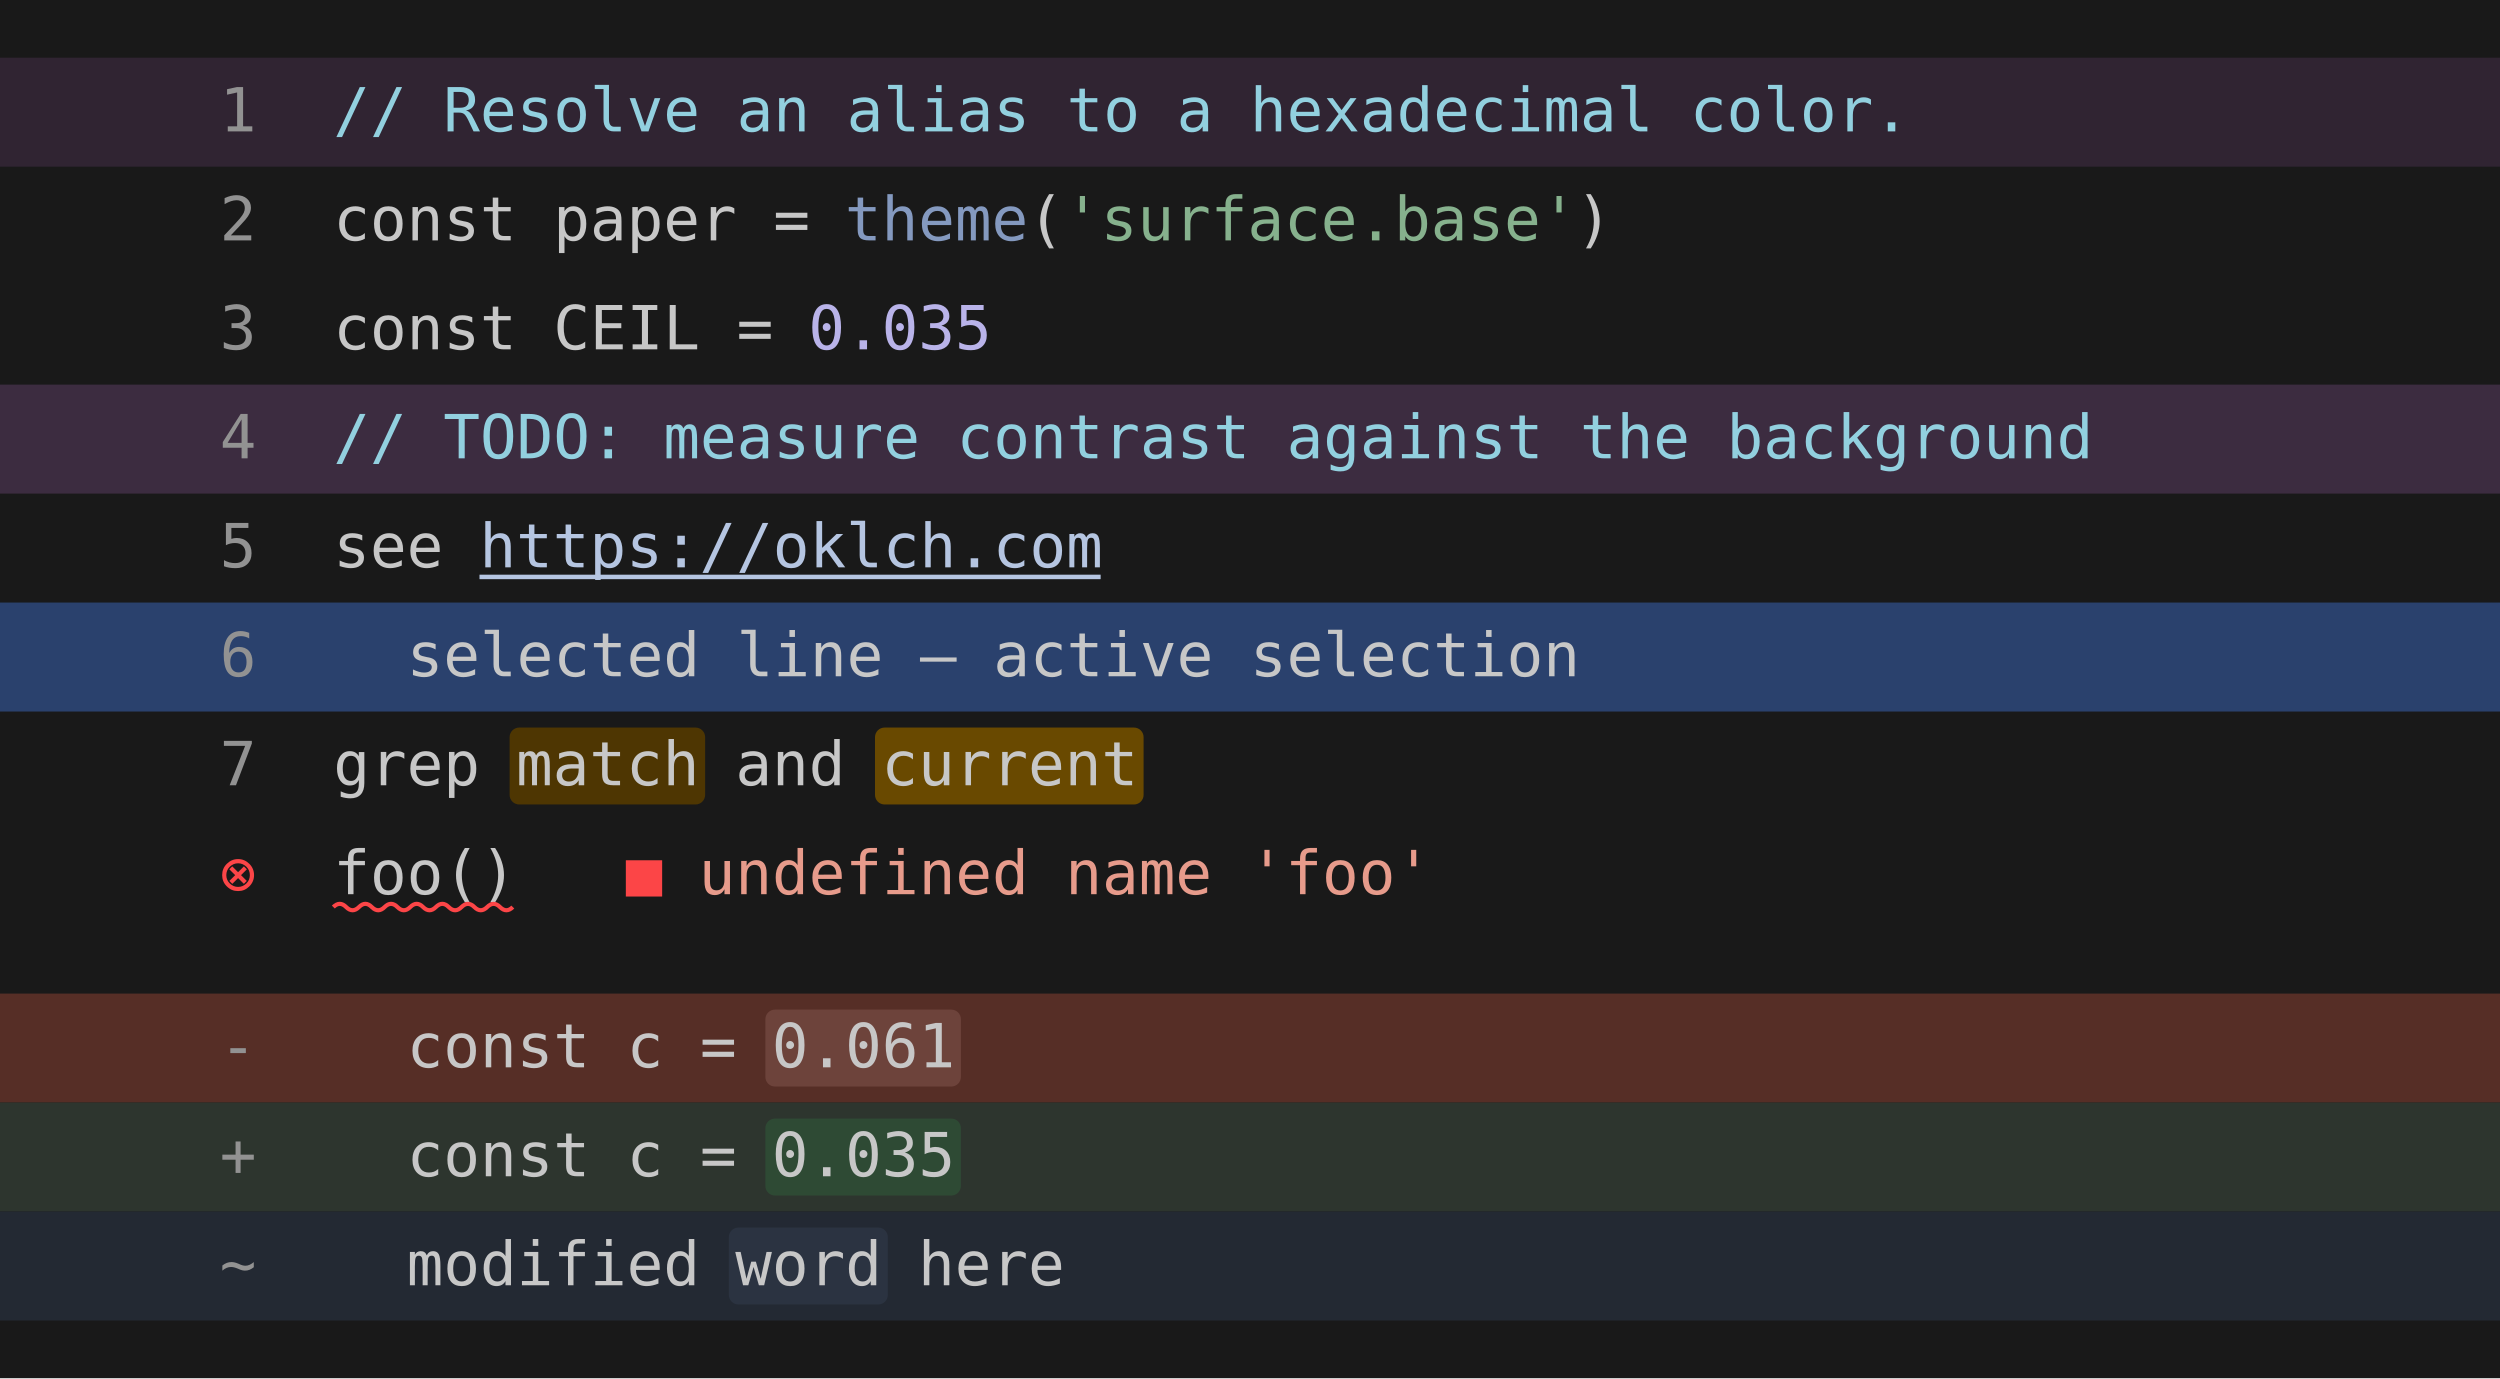
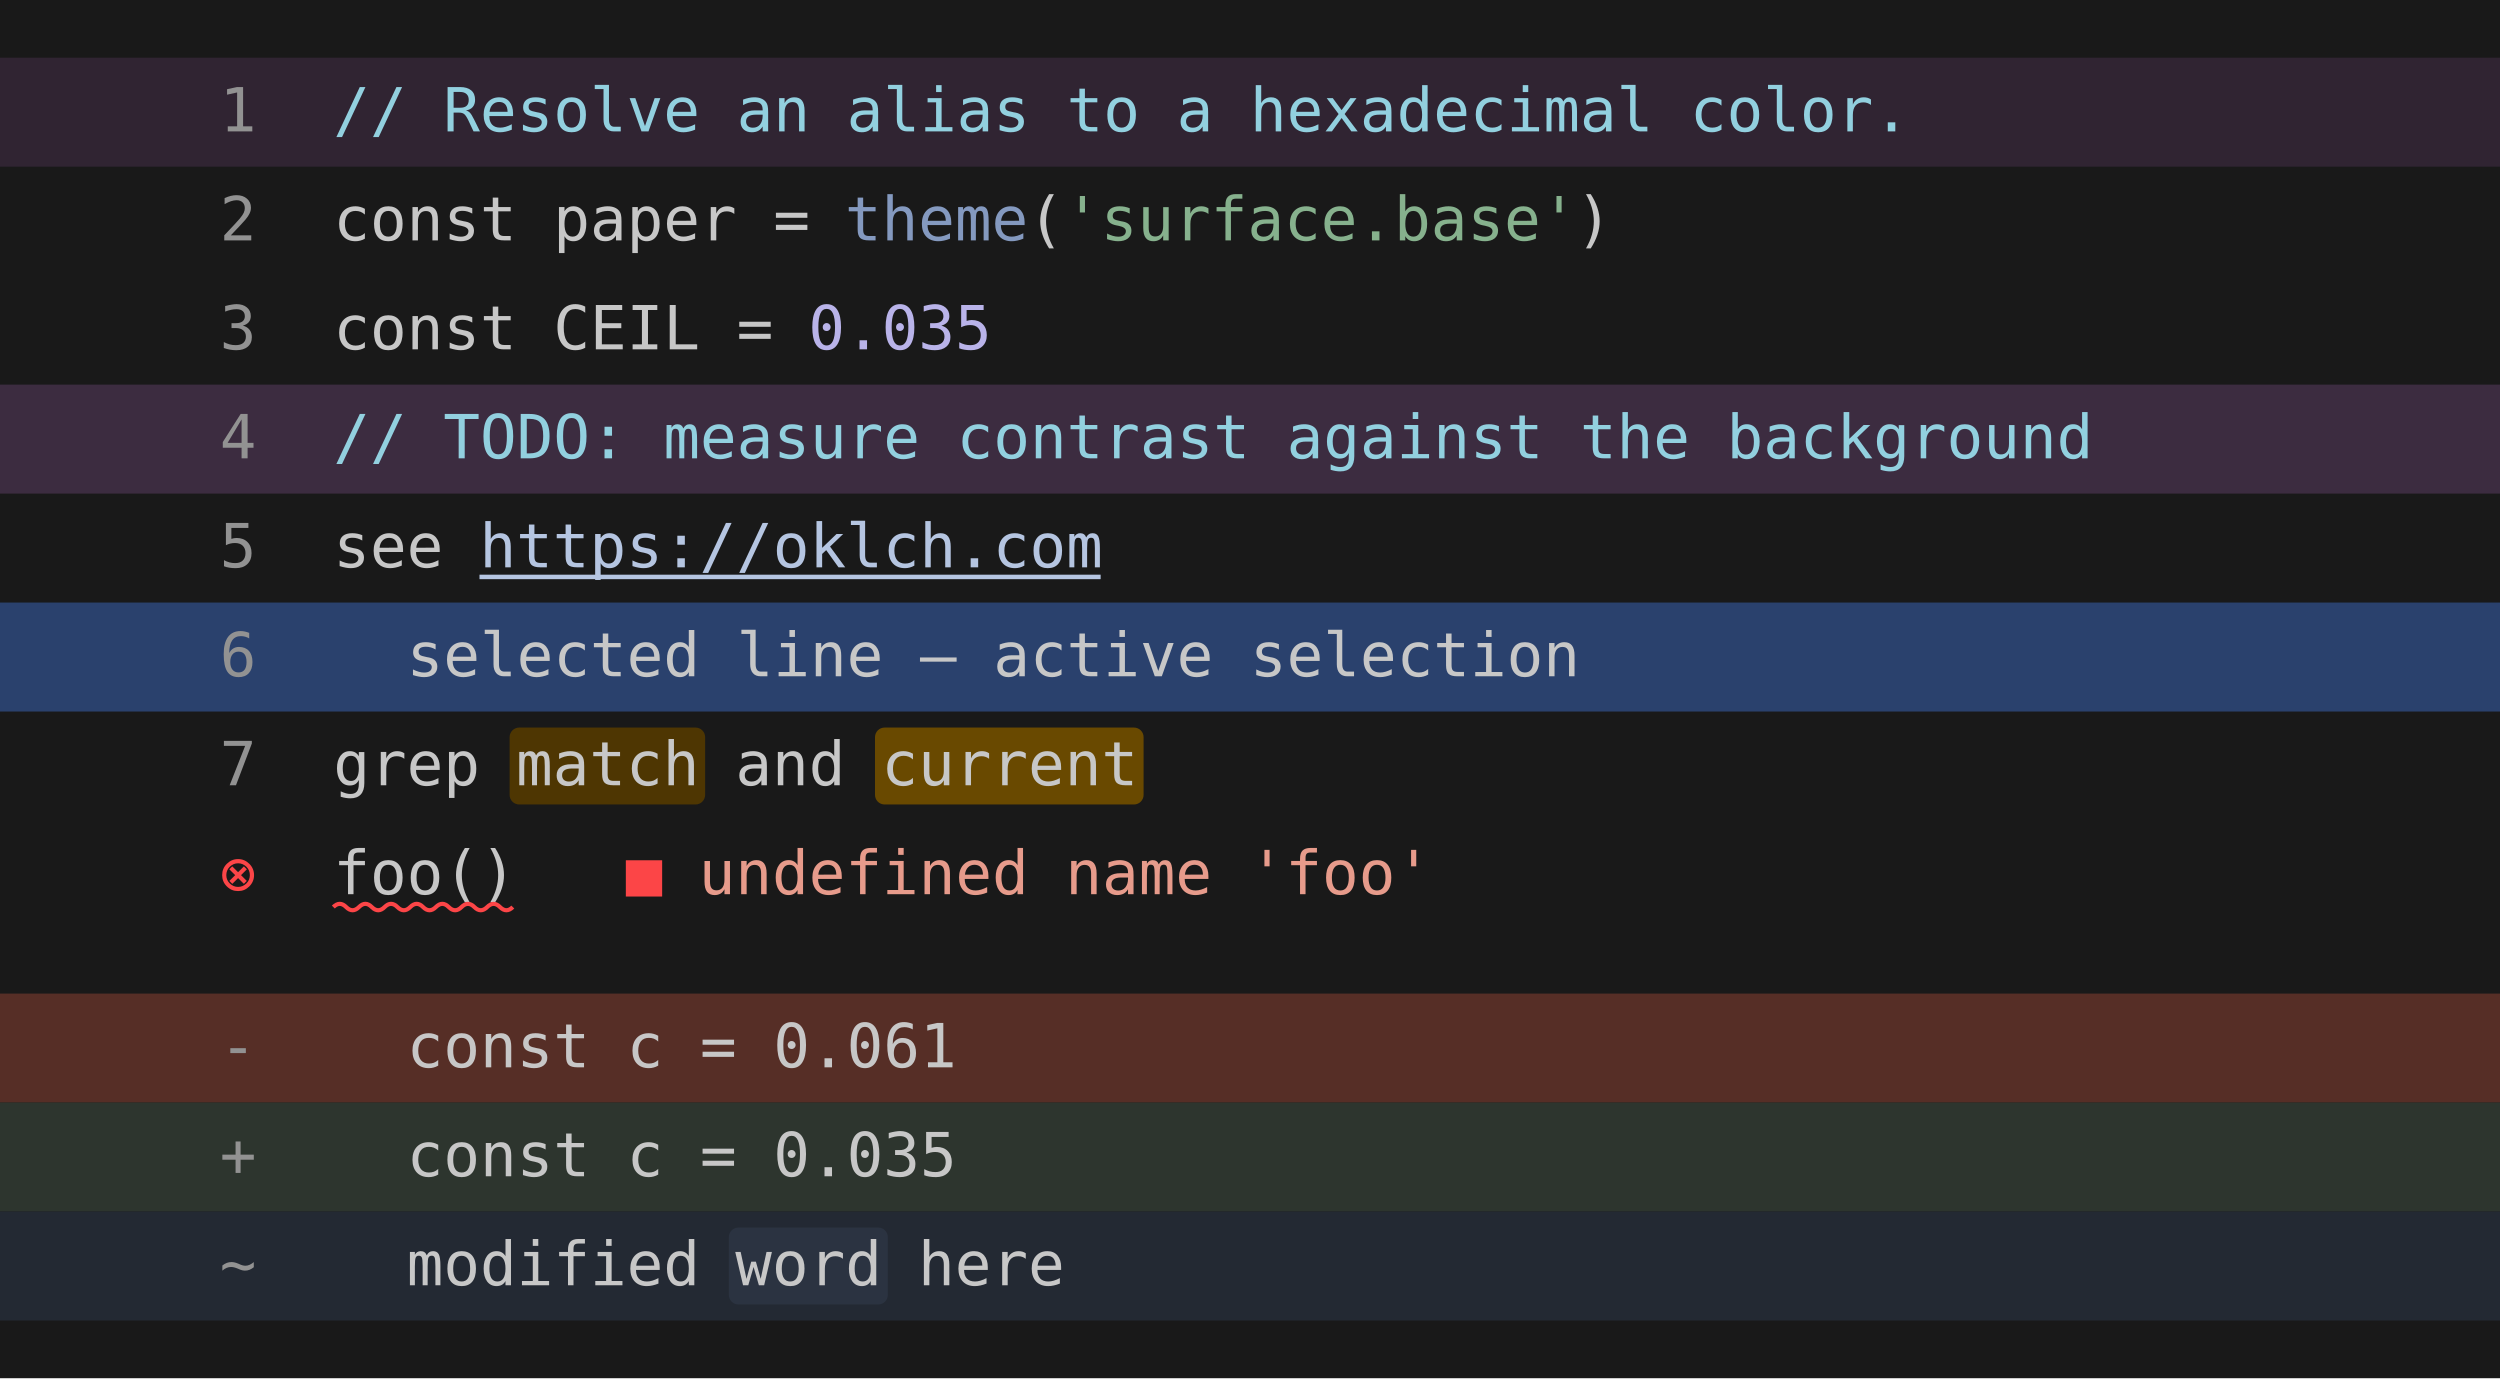
<svg xmlns="http://www.w3.org/2000/svg" width="780" height="430" viewBox="0 0 780 430">
  <rect width="780" height="430" fill="#191919" />
  <rect x="0" y="18.0" width="780" height="34" fill="#302432" />
  <text x="80.0" y="41.0" text-anchor="end" font-family="ui-monospace, SFMono-Regular, Menlo, Consolas, 'DejaVu Sans Mono', monospace" font-size="19" fill="#929292" xml:space="preserve">1</text>
  <text x="104.0" y="41.0" text-anchor="start" font-family="ui-monospace, SFMono-Regular, Menlo, Consolas, 'DejaVu Sans Mono', monospace" font-size="19" fill="#92D0DF" xml:space="preserve">// Resolve an alias to a hexadecimal color.</text>
  <text x="80.0" y="75.0" text-anchor="end" font-family="ui-monospace, SFMono-Regular, Menlo, Consolas, 'DejaVu Sans Mono', monospace" font-size="19" fill="#929292" xml:space="preserve">2</text>
  <text x="104.0" y="75.0" text-anchor="start" font-family="ui-monospace, SFMono-Regular, Menlo, Consolas, 'DejaVu Sans Mono', monospace" font-size="19" fill="#C7C7C7" xml:space="preserve">const paper = </text>
  <text x="263.6" y="75.0" text-anchor="start" font-family="ui-monospace, SFMono-Regular, Menlo, Consolas, 'DejaVu Sans Mono', monospace" font-size="19" fill="#8499BF" xml:space="preserve">theme</text>
  <text x="320.6" y="75.0" text-anchor="start" font-family="ui-monospace, SFMono-Regular, Menlo, Consolas, 'DejaVu Sans Mono', monospace" font-size="19" fill="#C7C7C7" xml:space="preserve">(</text>
  <text x="332.0" y="75.0" text-anchor="start" font-family="ui-monospace, SFMono-Regular, Menlo, Consolas, 'DejaVu Sans Mono', monospace" font-size="19" fill="#86B18D" xml:space="preserve">'surface.base'</text>
  <text x="491.6" y="75.0" text-anchor="start" font-family="ui-monospace, SFMono-Regular, Menlo, Consolas, 'DejaVu Sans Mono', monospace" font-size="19" fill="#C7C7C7" xml:space="preserve">)</text>
  <text x="80.0" y="109.0" text-anchor="end" font-family="ui-monospace, SFMono-Regular, Menlo, Consolas, 'DejaVu Sans Mono', monospace" font-size="19" fill="#929292" xml:space="preserve">3</text>
  <text x="104.0" y="109.0" text-anchor="start" font-family="ui-monospace, SFMono-Regular, Menlo, Consolas, 'DejaVu Sans Mono', monospace" font-size="19" fill="#C7C7C7" xml:space="preserve">const CEIL = </text>
  <text x="252.2" y="109.0" text-anchor="start" font-family="ui-monospace, SFMono-Regular, Menlo, Consolas, 'DejaVu Sans Mono', monospace" font-size="19" fill="#B9B3E9" xml:space="preserve">0.035</text>
  <rect x="0" y="120.0" width="780" height="34" fill="#3C2C40" />
  <text x="80.0" y="143.0" text-anchor="end" font-family="ui-monospace, SFMono-Regular, Menlo, Consolas, 'DejaVu Sans Mono', monospace" font-size="19" fill="#929292" xml:space="preserve">4</text>
  <text x="104.0" y="143.0" text-anchor="start" font-family="ui-monospace, SFMono-Regular, Menlo, Consolas, 'DejaVu Sans Mono', monospace" font-size="19" fill="#92D0DF" xml:space="preserve">// TODO: measure contrast against the background</text>
  <text x="80.0" y="177.0" text-anchor="end" font-family="ui-monospace, SFMono-Regular, Menlo, Consolas, 'DejaVu Sans Mono', monospace" font-size="19" fill="#929292" xml:space="preserve">5</text>
  <text x="104.0" y="177.0" text-anchor="start" font-family="ui-monospace, SFMono-Regular, Menlo, Consolas, 'DejaVu Sans Mono', monospace" font-size="19" fill="#C7C7C7" xml:space="preserve">see </text>
  <text x="149.6" y="177.0" text-anchor="start" font-family="ui-monospace, SFMono-Regular, Menlo, Consolas, 'DejaVu Sans Mono', monospace" font-size="19" fill="#B5C5E1" xml:space="preserve">https://oklch.com</text>
  <line x1="149.6" y1="180.0" x2="343.4" y2="180.0" stroke="#B5C5E1" stroke-width="1.4" />
  <rect x="0" y="188.0" width="780" height="34" fill="#2A416D" />
  <text x="80.0" y="211.0" text-anchor="end" font-family="ui-monospace, SFMono-Regular, Menlo, Consolas, 'DejaVu Sans Mono', monospace" font-size="19" fill="#929292" xml:space="preserve">6</text>
  <text x="104.0" y="211.0" text-anchor="start" font-family="ui-monospace, SFMono-Regular, Menlo, Consolas, 'DejaVu Sans Mono', monospace" font-size="19" fill="#C7C7C7" xml:space="preserve">  selected line — active selection</text>
  <text x="80.0" y="245.0" text-anchor="end" font-family="ui-monospace, SFMono-Regular, Menlo, Consolas, 'DejaVu Sans Mono', monospace" font-size="19" fill="#929292" xml:space="preserve">7</text>
  <text x="104.0" y="245.0" text-anchor="start" font-family="ui-monospace, SFMono-Regular, Menlo, Consolas, 'DejaVu Sans Mono', monospace" font-size="19" fill="#C7C7C7" xml:space="preserve">grep </text>
  <rect x="159.0" y="227.0" width="61.0" height="24" rx="3" fill="#4E3602" />
  <text x="161.0" y="245.0" text-anchor="start" font-family="ui-monospace, SFMono-Regular, Menlo, Consolas, 'DejaVu Sans Mono', monospace" font-size="19" fill="#C7C7C7" xml:space="preserve">match</text>
  <text x="218.0" y="245.0" text-anchor="start" font-family="ui-monospace, SFMono-Regular, Menlo, Consolas, 'DejaVu Sans Mono', monospace" font-size="19" fill="#C7C7C7" xml:space="preserve"> and </text>
  <rect x="273.0" y="227.0" width="83.8" height="24" rx="3" fill="#694900" />
  <text x="275.0" y="245.0" text-anchor="start" font-family="ui-monospace, SFMono-Regular, Menlo, Consolas, 'DejaVu Sans Mono', monospace" font-size="19" fill="#C7C7C7" xml:space="preserve">current</text>
  <text x="80.0" y="279.0" text-anchor="end" font-family="ui-monospace, SFMono-Regular, Menlo, Consolas, 'DejaVu Sans Mono', monospace" font-size="19" fill="#FC4547" xml:space="preserve">⊗</text>
  <text x="104.0" y="279.0" text-anchor="start" font-family="ui-monospace, SFMono-Regular, Menlo, Consolas, 'DejaVu Sans Mono', monospace" font-size="19" fill="#C7C7C7" xml:space="preserve">foo()</text>
  <path d="M104.0,283.0 Q106.0,281.0 108.0,283.0 Q110.0,285.0 112.0,283.0 Q114.0,281.0 116.0,283.0 Q118.0,285.0 120.0,283.0 Q122.0,281.0 124.0,283.0 Q126.0,285.0 128.0,283.0 Q130.0,281.0 132.0,283.0 Q134.0,285.0 136.0,283.0 Q138.0,281.0 140.0,283.0 Q142.0,285.0 144.0,283.0 Q146.0,281.0 148.0,283.0 Q150.0,285.0 152.0,283.0 Q154.0,281.0 156.0,283.0 Q158.0,285.0 160.0,283.0" fill="none" stroke="#FC4547" stroke-width="1.3" />
  <text x="161.0" y="279.0" text-anchor="start" font-family="ui-monospace, SFMono-Regular, Menlo, Consolas, 'DejaVu Sans Mono', monospace" font-size="19" fill="#C7C7C7" xml:space="preserve">   </text>
  <text x="195.2" y="279.0" text-anchor="start" font-family="ui-monospace, SFMono-Regular, Menlo, Consolas, 'DejaVu Sans Mono', monospace" font-size="19" fill="#FC4547" xml:space="preserve">■ </text>
  <text x="218.0" y="279.0" text-anchor="start" font-family="ui-monospace, SFMono-Regular, Menlo, Consolas, 'DejaVu Sans Mono', monospace" font-size="19" fill="#E79B8B" xml:space="preserve">undefined name 'foo'</text>
  <rect x="0" y="310.0" width="780" height="34" fill="#562E26" />
  <text x="80.0" y="333.0" text-anchor="end" font-family="ui-monospace, SFMono-Regular, Menlo, Consolas, 'DejaVu Sans Mono', monospace" font-size="19" fill="#929292" xml:space="preserve">-</text>
-   <text x="104.0" y="333.0" text-anchor="start" font-family="ui-monospace, SFMono-Regular, Menlo, Consolas, 'DejaVu Sans Mono', monospace" font-size="19" fill="#C7C7C7" xml:space="preserve">  const c = </text>
-   <rect x="238.8" y="315.0" width="61.0" height="24" rx="3" fill="#6D433B" />
-   <text x="240.8" y="333.0" text-anchor="start" font-family="ui-monospace, SFMono-Regular, Menlo, Consolas, 'DejaVu Sans Mono', monospace" font-size="19" fill="#C7C7C7" xml:space="preserve">0.061</text>
+   <text x="104.0" y="333.0" text-anchor="start" font-family="ui-monospace, SFMono-Regular, Menlo, Consolas, 'DejaVu Sans Mono', monospace" font-size="19" fill="#C7C7C7" xml:space="preserve">  const c = 0.061</text>
  <rect x="0" y="344.0" width="780" height="34" fill="#2D352E" />
  <text x="80.0" y="367.0" text-anchor="end" font-family="ui-monospace, SFMono-Regular, Menlo, Consolas, 'DejaVu Sans Mono', monospace" font-size="19" fill="#929292" xml:space="preserve">+</text>
-   <text x="104.0" y="367.0" text-anchor="start" font-family="ui-monospace, SFMono-Regular, Menlo, Consolas, 'DejaVu Sans Mono', monospace" font-size="19" fill="#C7C7C7" xml:space="preserve">  const c = </text>
-   <rect x="238.8" y="349.0" width="61.0" height="24" rx="3" fill="#2E4A34" />
-   <text x="240.8" y="367.0" text-anchor="start" font-family="ui-monospace, SFMono-Regular, Menlo, Consolas, 'DejaVu Sans Mono', monospace" font-size="19" fill="#C7C7C7" xml:space="preserve">0.035</text>
+   <text x="104.0" y="367.0" text-anchor="start" font-family="ui-monospace, SFMono-Regular, Menlo, Consolas, 'DejaVu Sans Mono', monospace" font-size="19" fill="#C7C7C7" xml:space="preserve">  const c = 0.035</text>
  <rect x="0" y="378.0" width="780" height="34" fill="#232933" />
  <text x="80.0" y="401.0" text-anchor="end" font-family="ui-monospace, SFMono-Regular, Menlo, Consolas, 'DejaVu Sans Mono', monospace" font-size="19" fill="#929292" xml:space="preserve">~</text>
  <text x="104.0" y="401.0" text-anchor="start" font-family="ui-monospace, SFMono-Regular, Menlo, Consolas, 'DejaVu Sans Mono', monospace" font-size="19" fill="#C7C7C7" xml:space="preserve">  modified </text>
  <rect x="227.4" y="383.0" width="49.6" height="24" rx="3" fill="#2B3341" />
  <text x="229.4" y="401.0" text-anchor="start" font-family="ui-monospace, SFMono-Regular, Menlo, Consolas, 'DejaVu Sans Mono', monospace" font-size="19" fill="#C7C7C7" xml:space="preserve">word</text>
  <text x="275.0" y="401.0" text-anchor="start" font-family="ui-monospace, SFMono-Regular, Menlo, Consolas, 'DejaVu Sans Mono', monospace" font-size="19" fill="#C7C7C7" xml:space="preserve"> here</text>
</svg>
